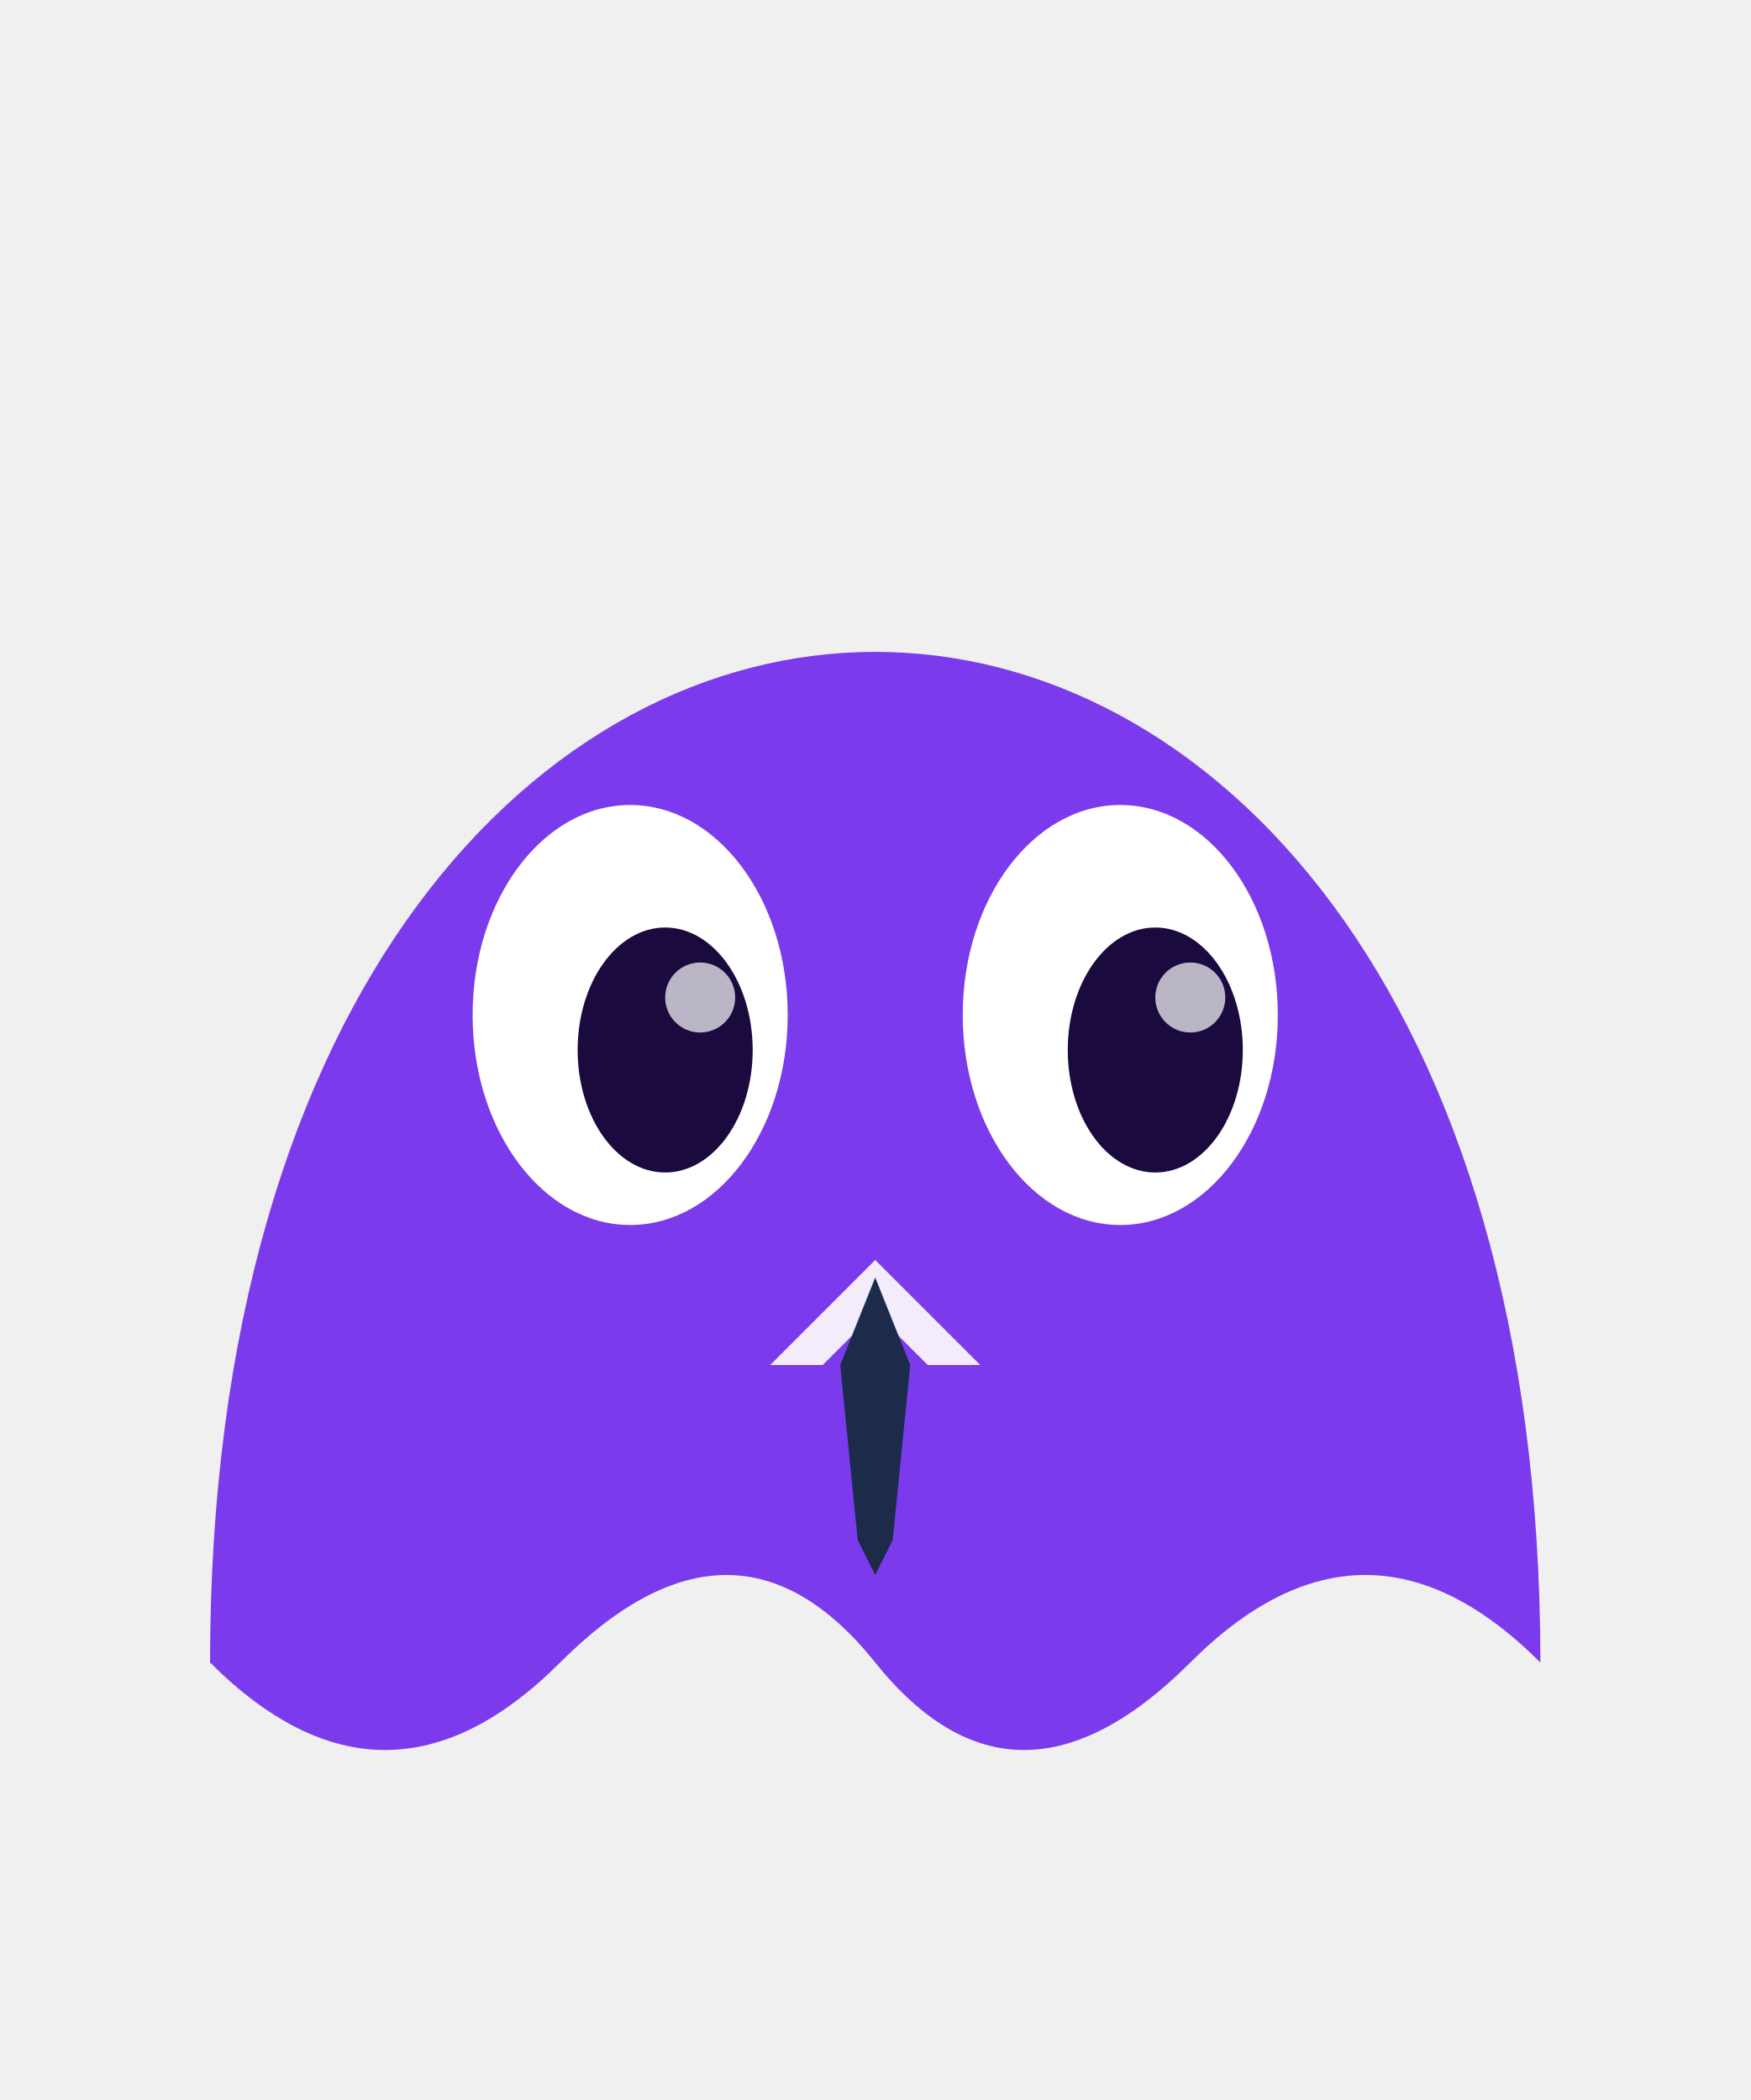
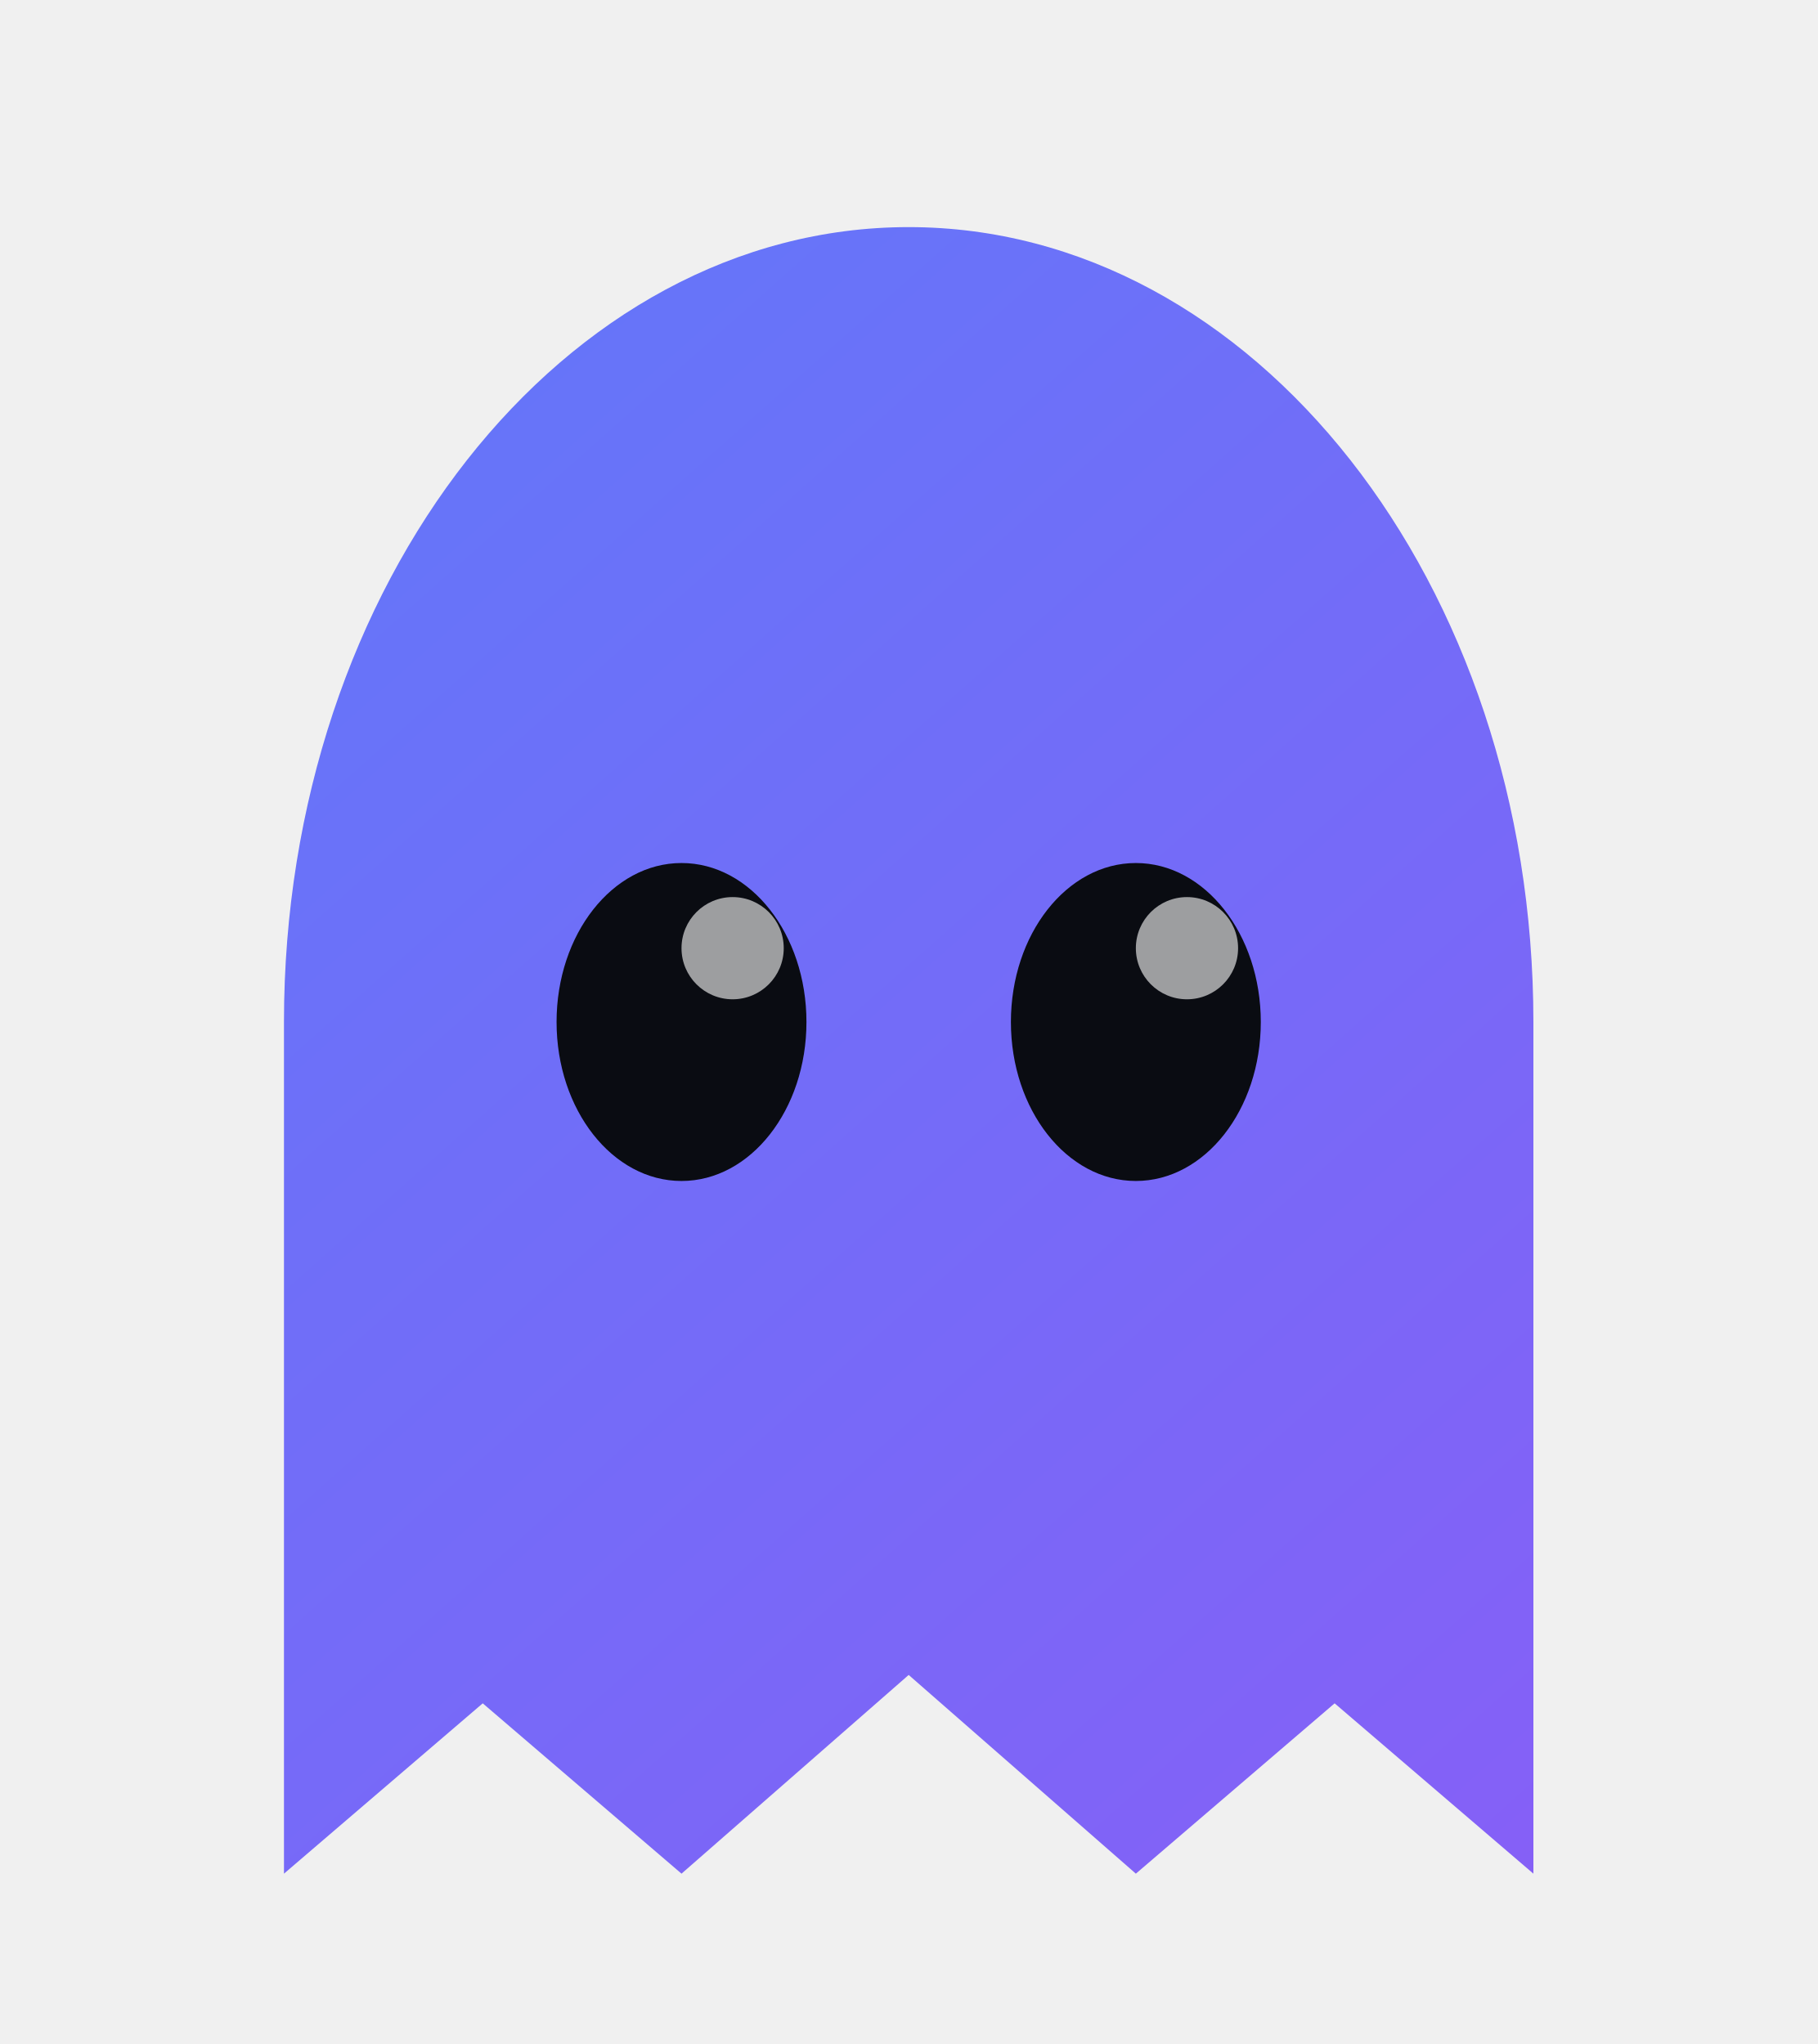
- <svg xmlns="http://www.w3.org/2000/svg" viewBox="0 0 100 120" width="100" height="120">
-   <path d="M 12 95            C 12 18 88 18 88 95            Q 78 85 68 95            Q 58 105 50 95            Q 42 85 32 95            Q 22 105 12 95 Z" fill="#7c3aed" />
-   <ellipse cx="36" cy="58" rx="9" ry="12" fill="white" />
-   <ellipse cx="38" cy="60" rx="5" ry="7" fill="#1a0a3e" />
-   <circle cx="40" cy="57" r="2" fill="white" opacity="0.7" />
-   <ellipse cx="64" cy="58" rx="9" ry="12" fill="white" />
-   <ellipse cx="66" cy="60" rx="5" ry="7" fill="#1a0a3e" />
-   <circle cx="68" cy="57" r="2" fill="white" opacity="0.7" />
-   <polygon points="44,78 50,72 56,78 53,78 50,75 47,78" fill="white" opacity="0.9" />
-   <path d="M 48,78 L 50,73 L 52,78 L 51,88 L 50,90 L 49,88 Z" fill="#1c2b4a" />
+ <svg xmlns="http://www.w3.org/2000/svg" viewBox="0 0 32 36" width="128" height="144">
+   <defs>
+     <linearGradient id="gh0" x1="0" y1="0" x2="32" y2="36" gradientUnits="userSpaceOnUse">
+       <stop offset="0%" stop-color="#5b7cfa" />
+       <stop offset="100%" stop-color="#8b5cf6" />
+     </linearGradient>
+   </defs>
+   <path d="M5 18C5 10.27 9.93 4 16 4C22.07 4 27 10.27 27 18V33L23.5 30L20 33L16 29.5L12 33L8.5 30L5 33V18Z" fill="url(#gh0)" />
+   <ellipse cx="12" cy="18" rx="2.2" ry="2.8" fill="#0a0c12" />
+   <ellipse cx="20" cy="18" rx="2.2" ry="2.8" fill="#0a0c12" />
+   <circle cx="12.9" cy="16.7" r="0.9" fill="white" opacity="0.6" />
+   <circle cx="20.9" cy="16.7" r="0.9" fill="white" opacity="0.6" />
</svg>
